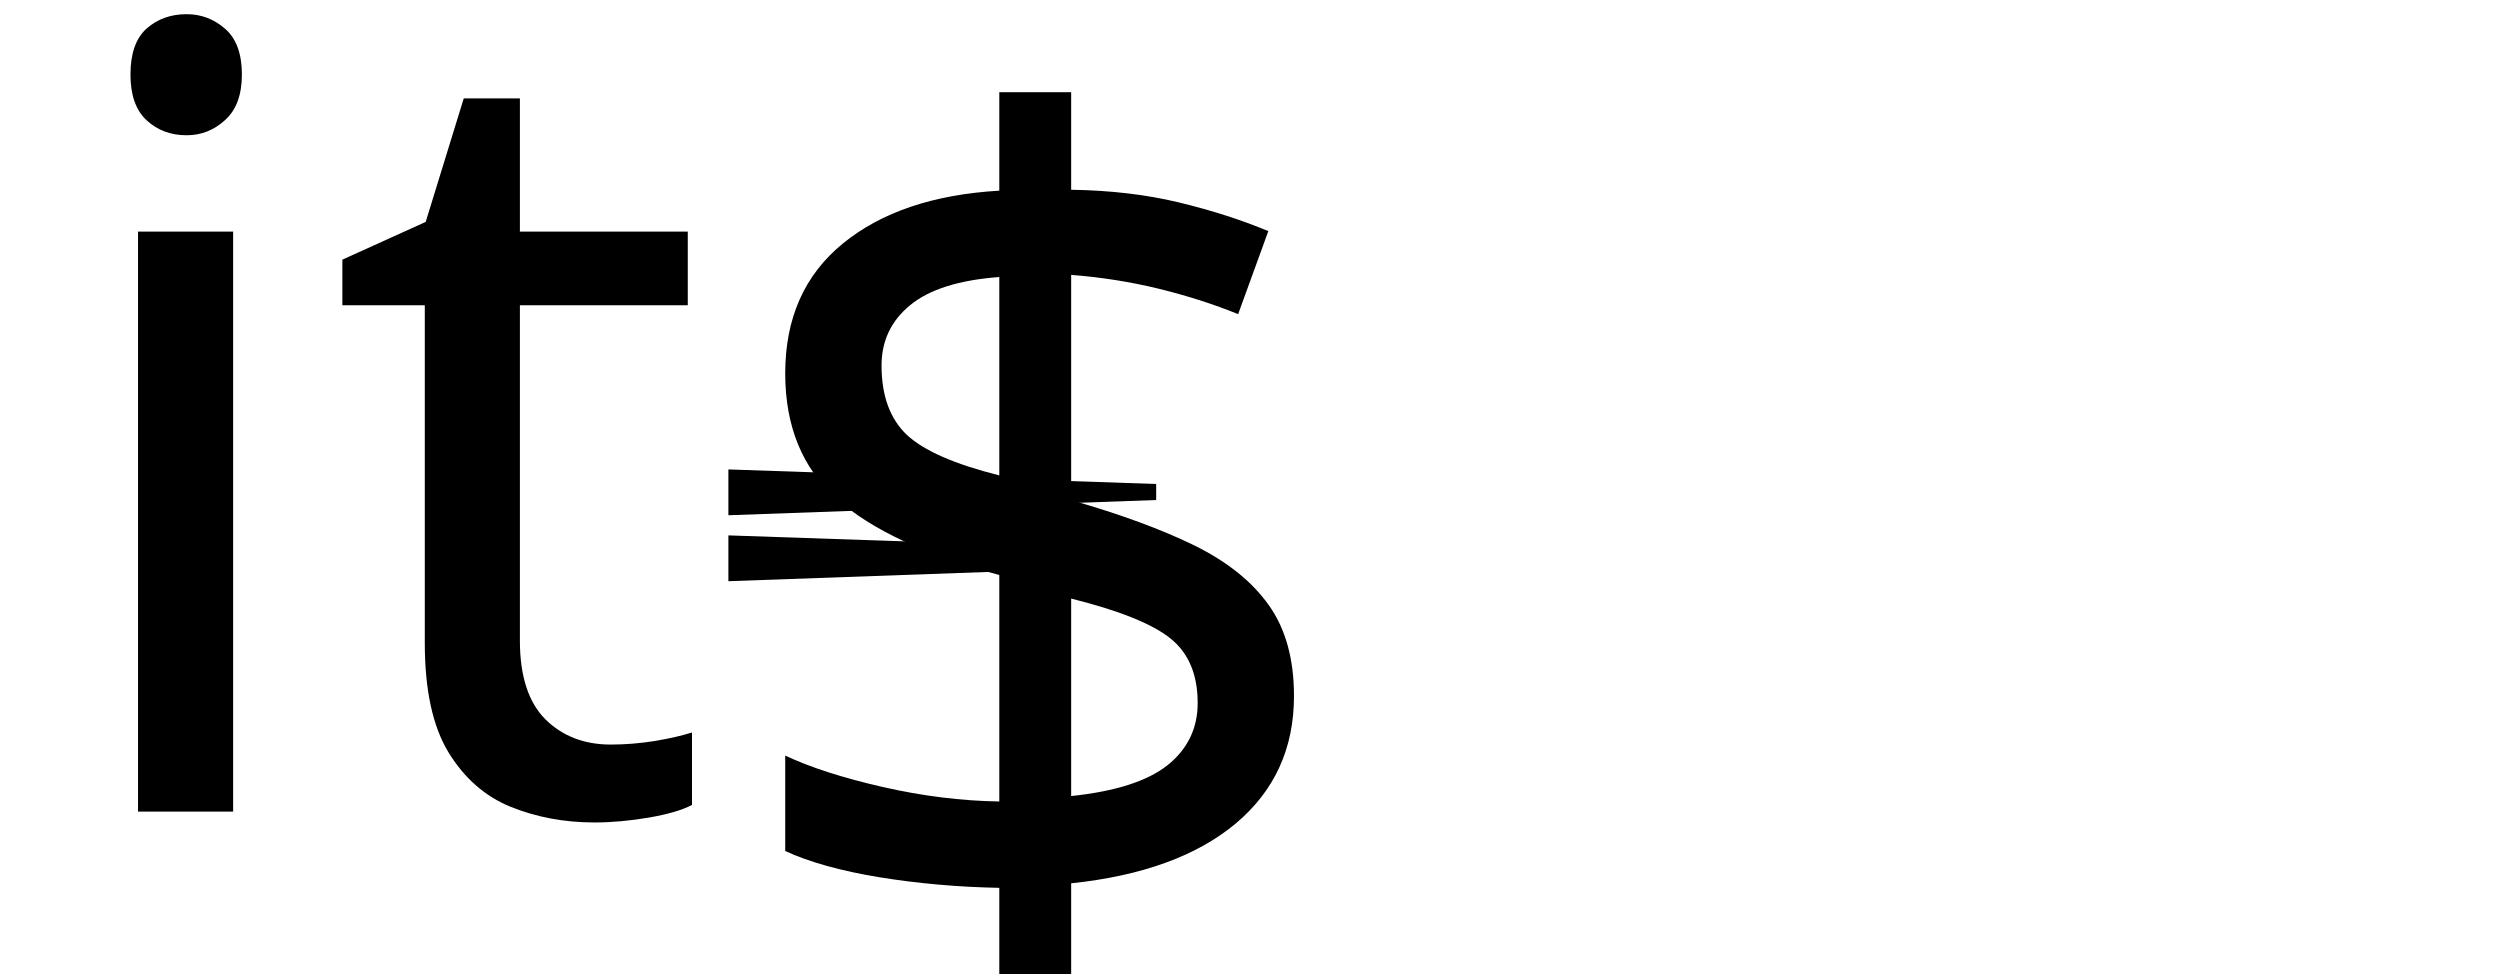
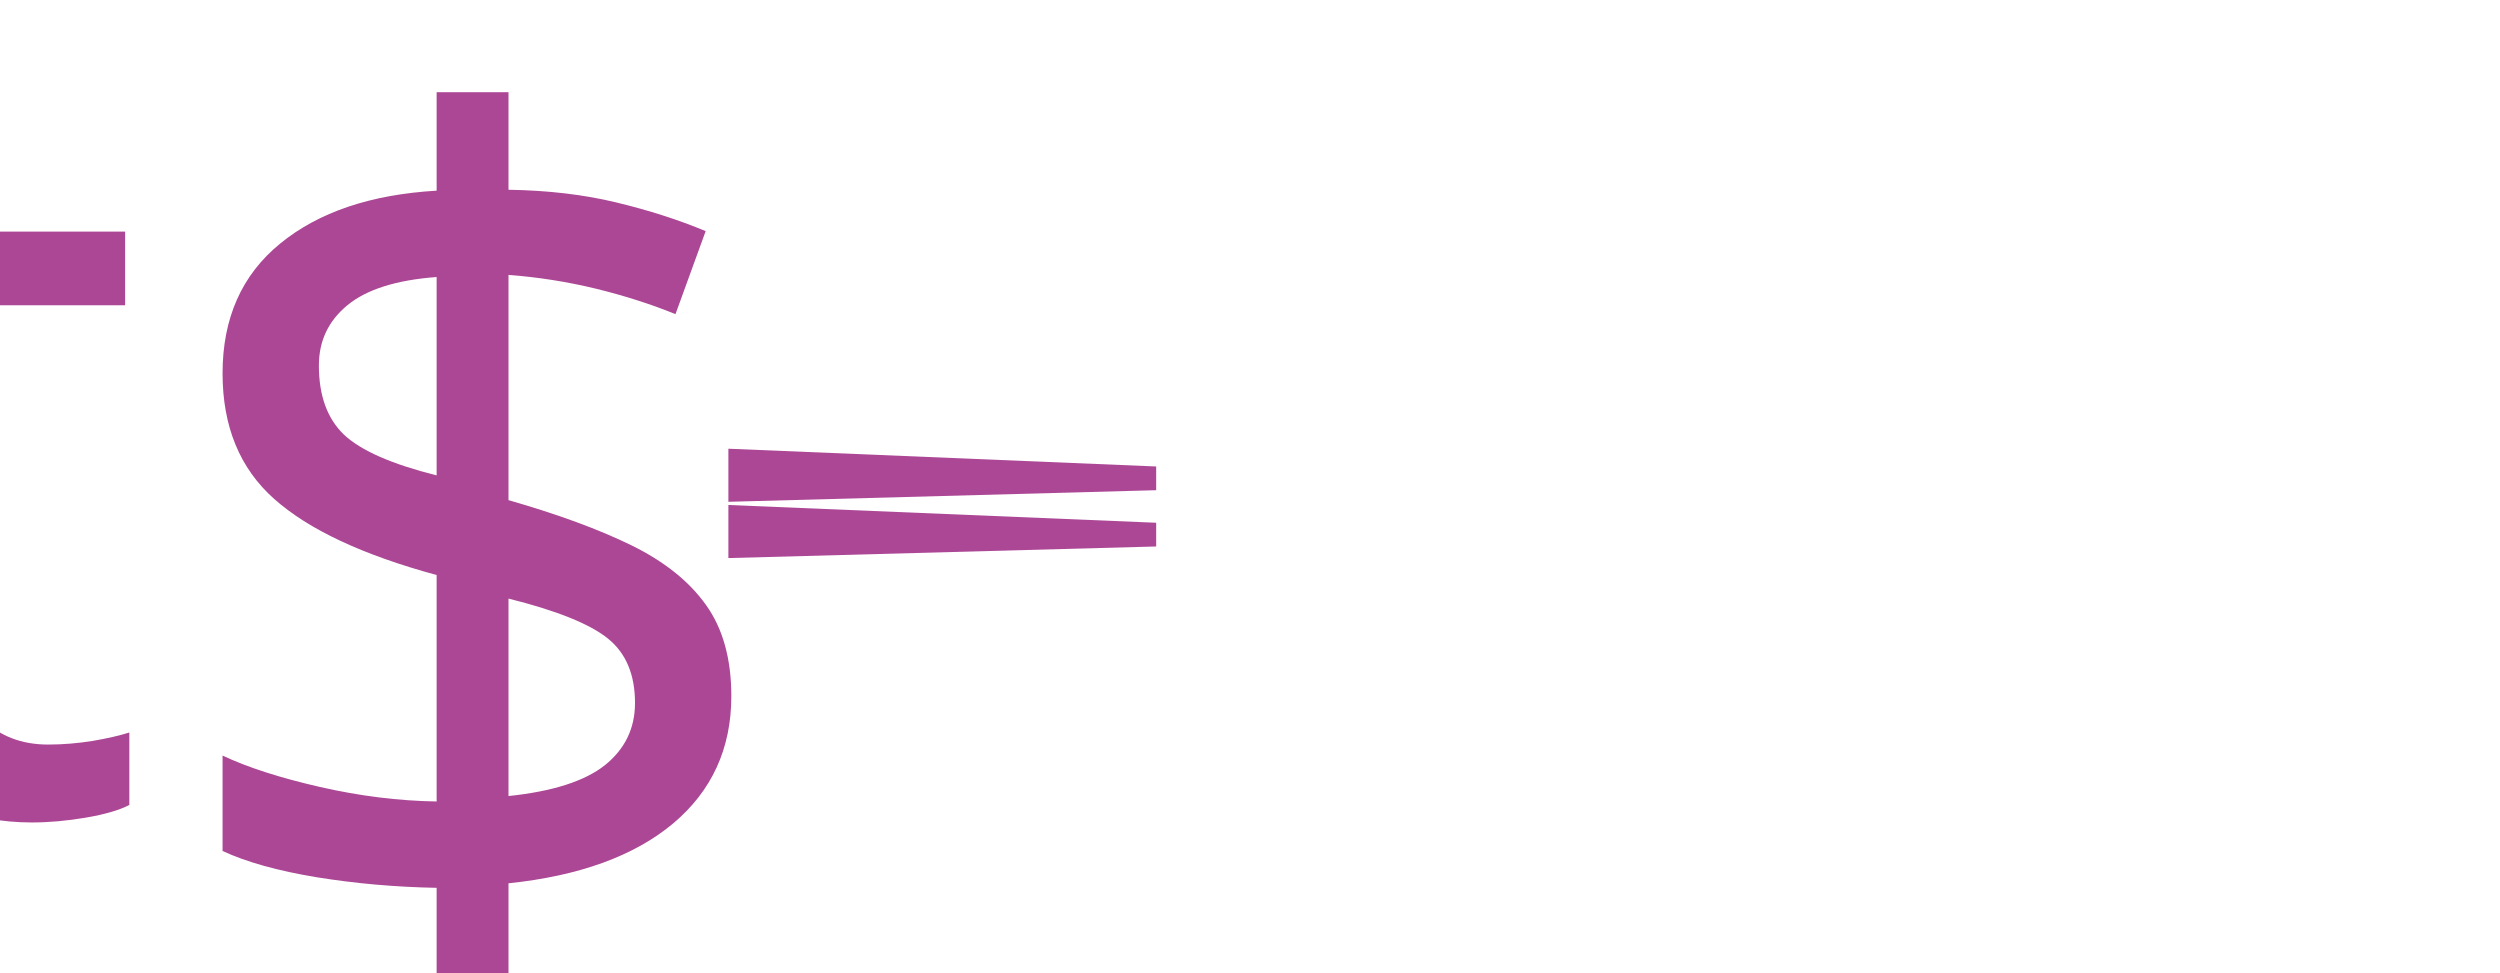
- <svg xmlns="http://www.w3.org/2000/svg" width="129.373" height="50.352" id="svg2" version="1.1">
+ <svg xmlns="http://www.w3.org/2000/svg" width="100.382" height="39.068" id="svg2" version="1.1">
  <defs id="defs4" />
  <g id="layer1" transform="translate(-64.27541,-223.2193)">
-     <text xml:space="preserve" style="font-size:56px;font-style:normal;font-variant:normal;font-weight:normal;font-stretch:normal;text-align:center;line-height:90%;letter-spacing:0px;word-spacing:0px;writing-mode:lr-tb;text-anchor:middle;fill:#000000;fill-opacity:1;stroke:none;font-family:Lobster Two;-inkscape-font-specification:Lobster Two" x="128.571" y="265.219" id="text2985">
-       <tspan id="tspan2987" x="128.571" y="265.219" dx="0 -1.429 -3.571 0 0 0 -3.214" dy="0 0 0 0 0 0 6.429">Crcdit<tspan style="font-size:58px" id="tspan2993" dy="6.786">$</tspan>
-       </tspan>
-     </text>
-     <path style="font-size:medium;font-style:normal;font-variant:normal;font-weight:normal;font-stretch:normal;text-indent:0;text-align:start;text-decoration:none;line-height:normal;letter-spacing:normal;word-spacing:normal;text-transform:none;direction:ltr;block-progression:tb;writing-mode:lr-tb;text-anchor:start;baseline-shift:baseline;color:#000000;fill:#000000;fill-opacity:1;stroke:none;stroke-width:2.276;marker:none;visibility:visible;display:inline;overflow:visible;enable-background:accumulate;font-family:Sans;-inkscape-font-specification:Sans" d="m 101.969,247.512 0,2.371 22.138,-0.788 0,-0.829 z" id="path2995" />
-     <path style="font-size:medium;font-style:normal;font-variant:normal;font-weight:normal;font-stretch:normal;text-indent:0;text-align:start;text-decoration:none;line-height:normal;letter-spacing:normal;word-spacing:normal;text-transform:none;direction:ltr;block-progression:tb;writing-mode:lr-tb;text-anchor:start;baseline-shift:baseline;color:#000000;fill:#000000;fill-opacity:1;stroke:none;stroke-width:2.276;marker:none;visibility:visible;display:inline;overflow:visible;enable-background:accumulate;font-family:Sans;-inkscape-font-specification:Sans" d="m 101.969,250.925 0,2.371 22.138,-0.788 0,-0.829 z" id="path2997" />
+     <g id="g4445" transform="matrix(0.7759094,0,0,0.7759094,14.40352,50.02135)">
+       <text id="text2985" y="265.219" x="128.571" style="font-size:56px;font-style:normal;font-variant:normal;font-weight:normal;font-stretch:normal;text-align:center;line-height:90%;letter-spacing:0px;word-spacing:0px;writing-mode:lr-tb;text-anchor:middle;fill:#000000;fill-opacity:1;stroke:none;font-family:Lobster Two;-inkscape-font-specification:Lobster Two" xml:space="preserve">
+         <tspan style="fill:#ac4796;fill-opacity:1" dy="0 0 0 0 0 0 6.429" dx="0 -1.429 -3.571 0 0 0 -3.214" y="265.219" x="128.571" id="tspan2987">Crcdit<tspan dy="6.786" id="tspan2993" style="font-size:58px;fill:#ac4796;fill-opacity:1">$</tspan>
+         </tspan>
+       </text>
+       <path id="path2995" d="m 101.969,246.44 0,2.747 22.138,-0.6 0,-1.228 z" style="font-size:medium;font-style:normal;font-variant:normal;font-weight:normal;font-stretch:normal;text-indent:0;text-align:start;text-decoration:none;line-height:normal;letter-spacing:normal;word-spacing:normal;text-transform:none;direction:ltr;block-progression:tb;writing-mode:lr-tb;text-anchor:start;baseline-shift:baseline;color:#000000;fill:#ac4796;fill-opacity:1;stroke:none;stroke-width:2.276;marker:none;visibility:visible;display:inline;overflow:visible;enable-background:accumulate;font-family:Sans;-inkscape-font-specification:Sans" />
+       <path id="path2997" d="m 101.969,249.352 0,2.747 22.138,-0.6 0,-1.228 z" style="font-size:medium;font-style:normal;font-variant:normal;font-weight:normal;font-stretch:normal;text-indent:0;text-align:start;text-decoration:none;line-height:normal;letter-spacing:normal;word-spacing:normal;text-transform:none;direction:ltr;block-progression:tb;writing-mode:lr-tb;text-anchor:start;baseline-shift:baseline;color:#000000;fill:#ac4796;fill-opacity:1;stroke:none;stroke-width:2.276;marker:none;visibility:visible;display:inline;overflow:visible;enable-background:accumulate;font-family:Sans;-inkscape-font-specification:Sans" />
+     </g>
  </g>
</svg>
